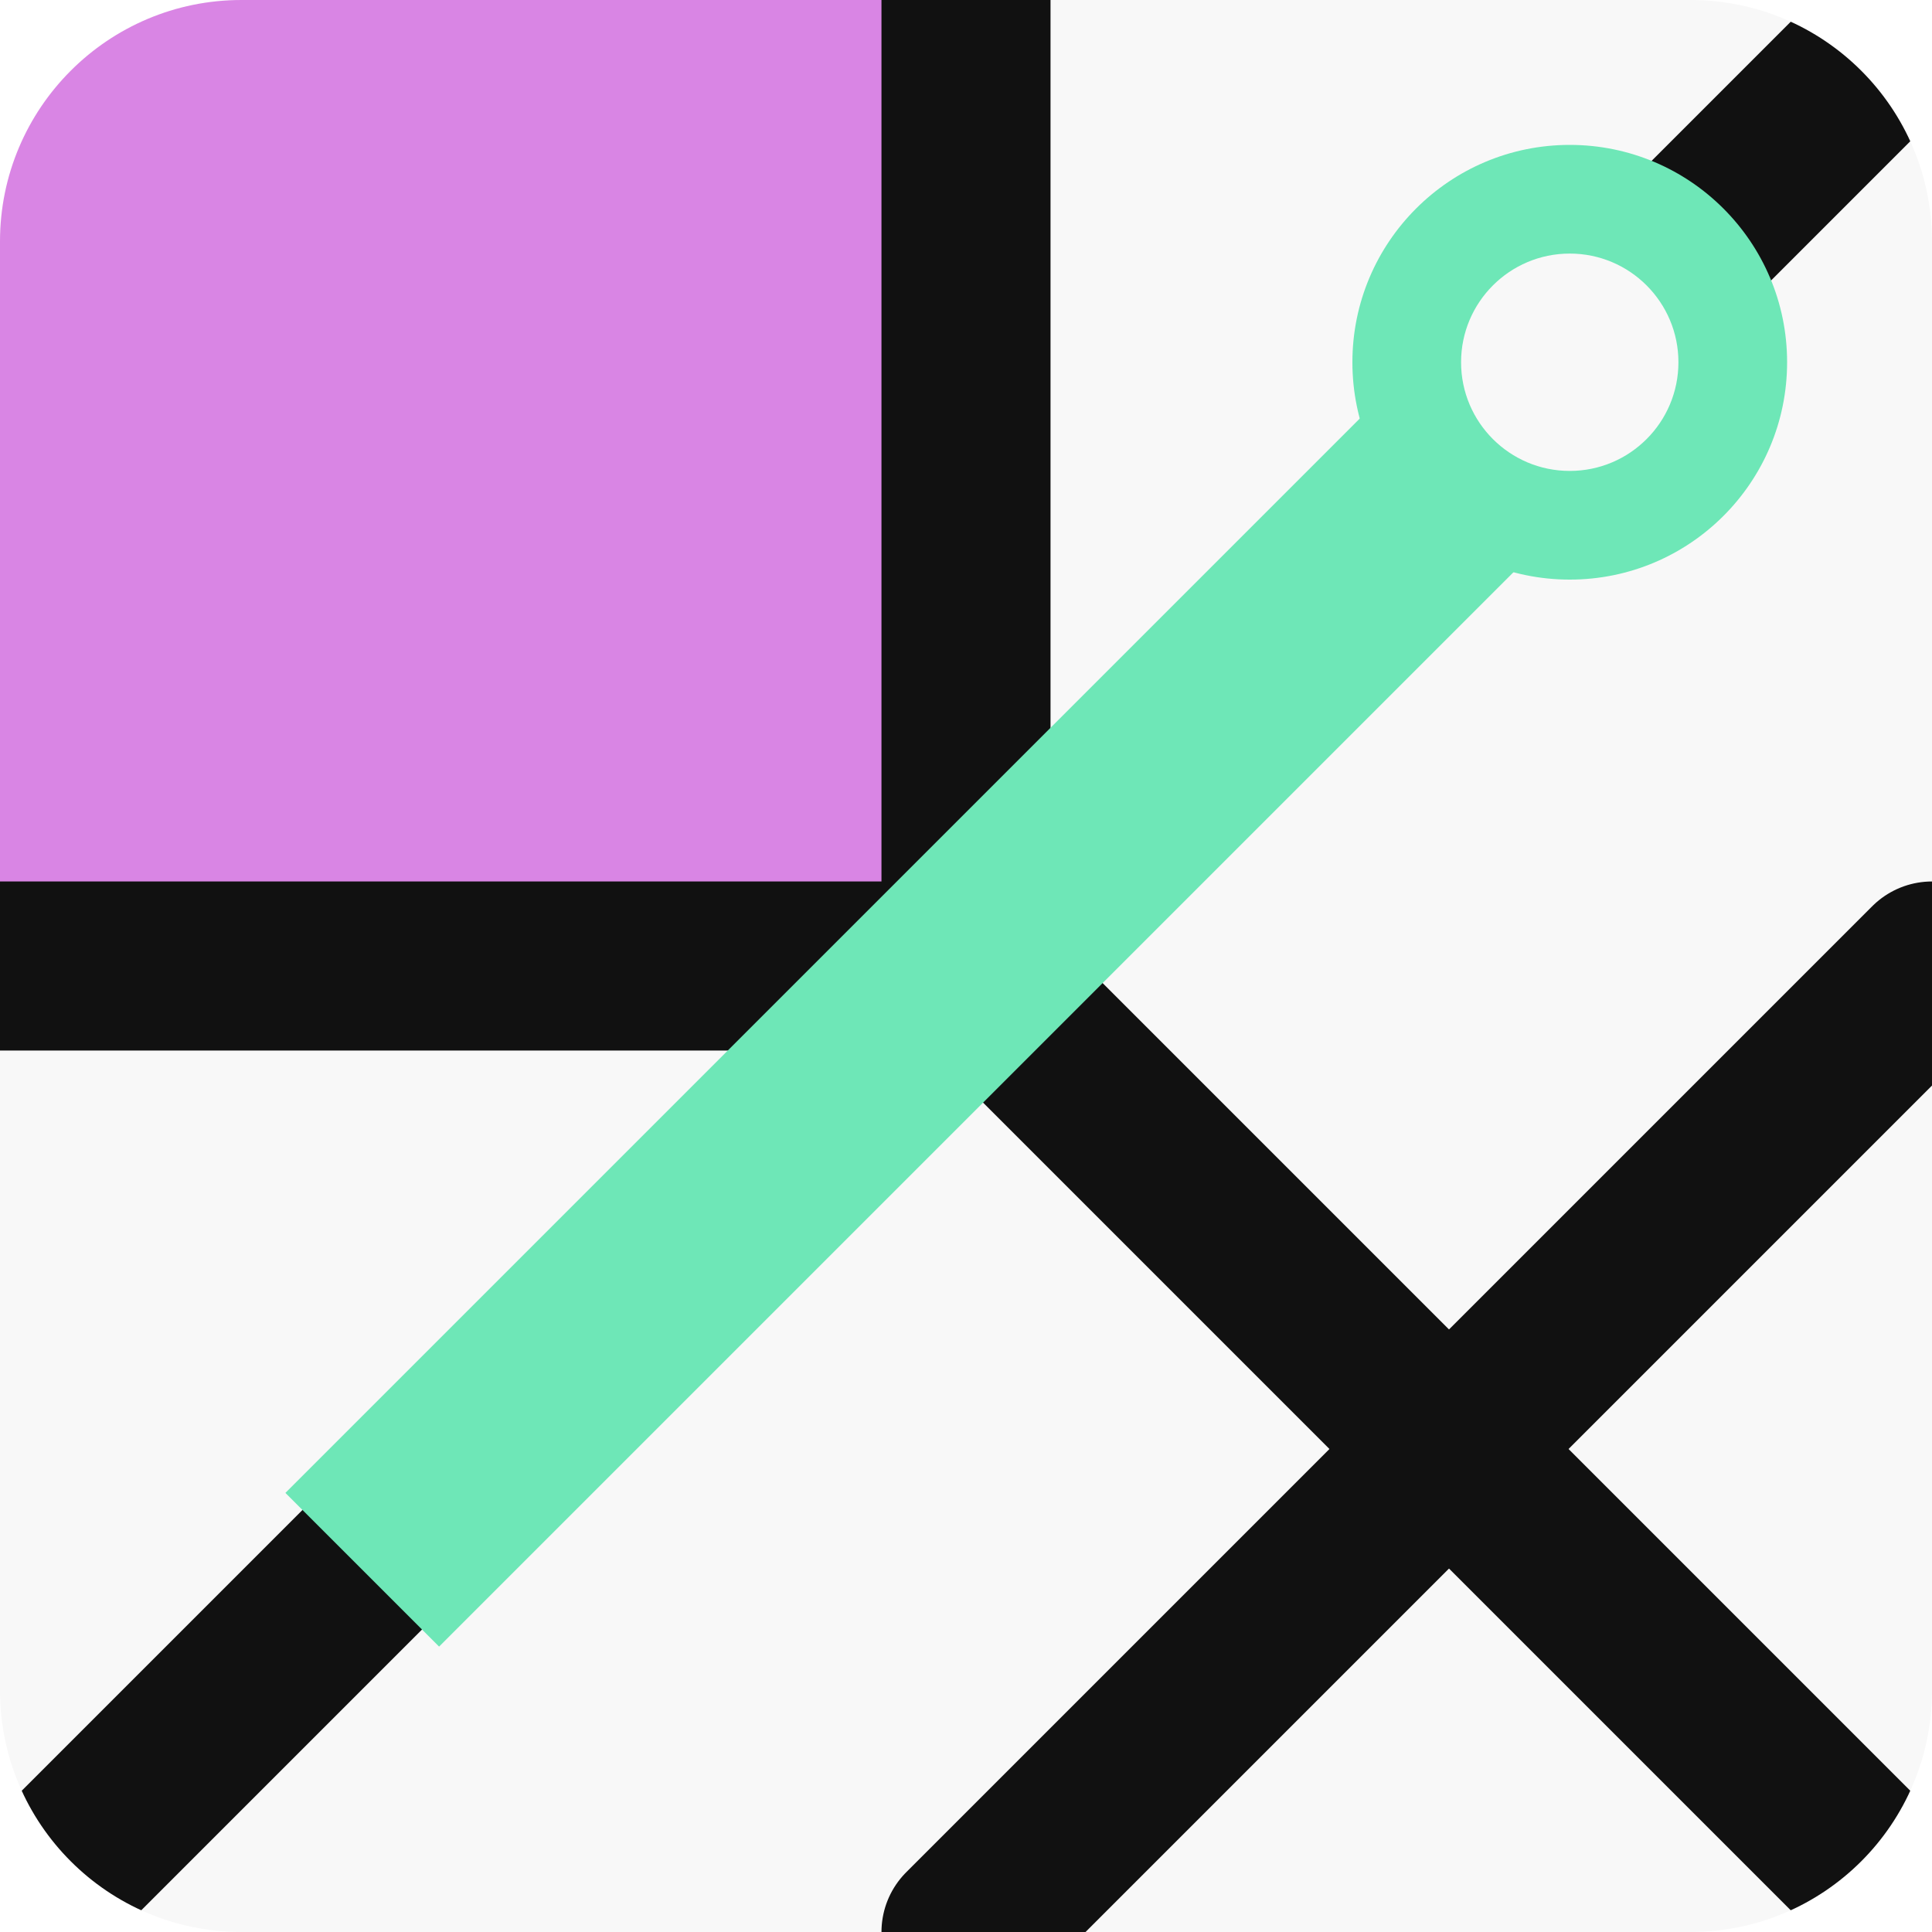
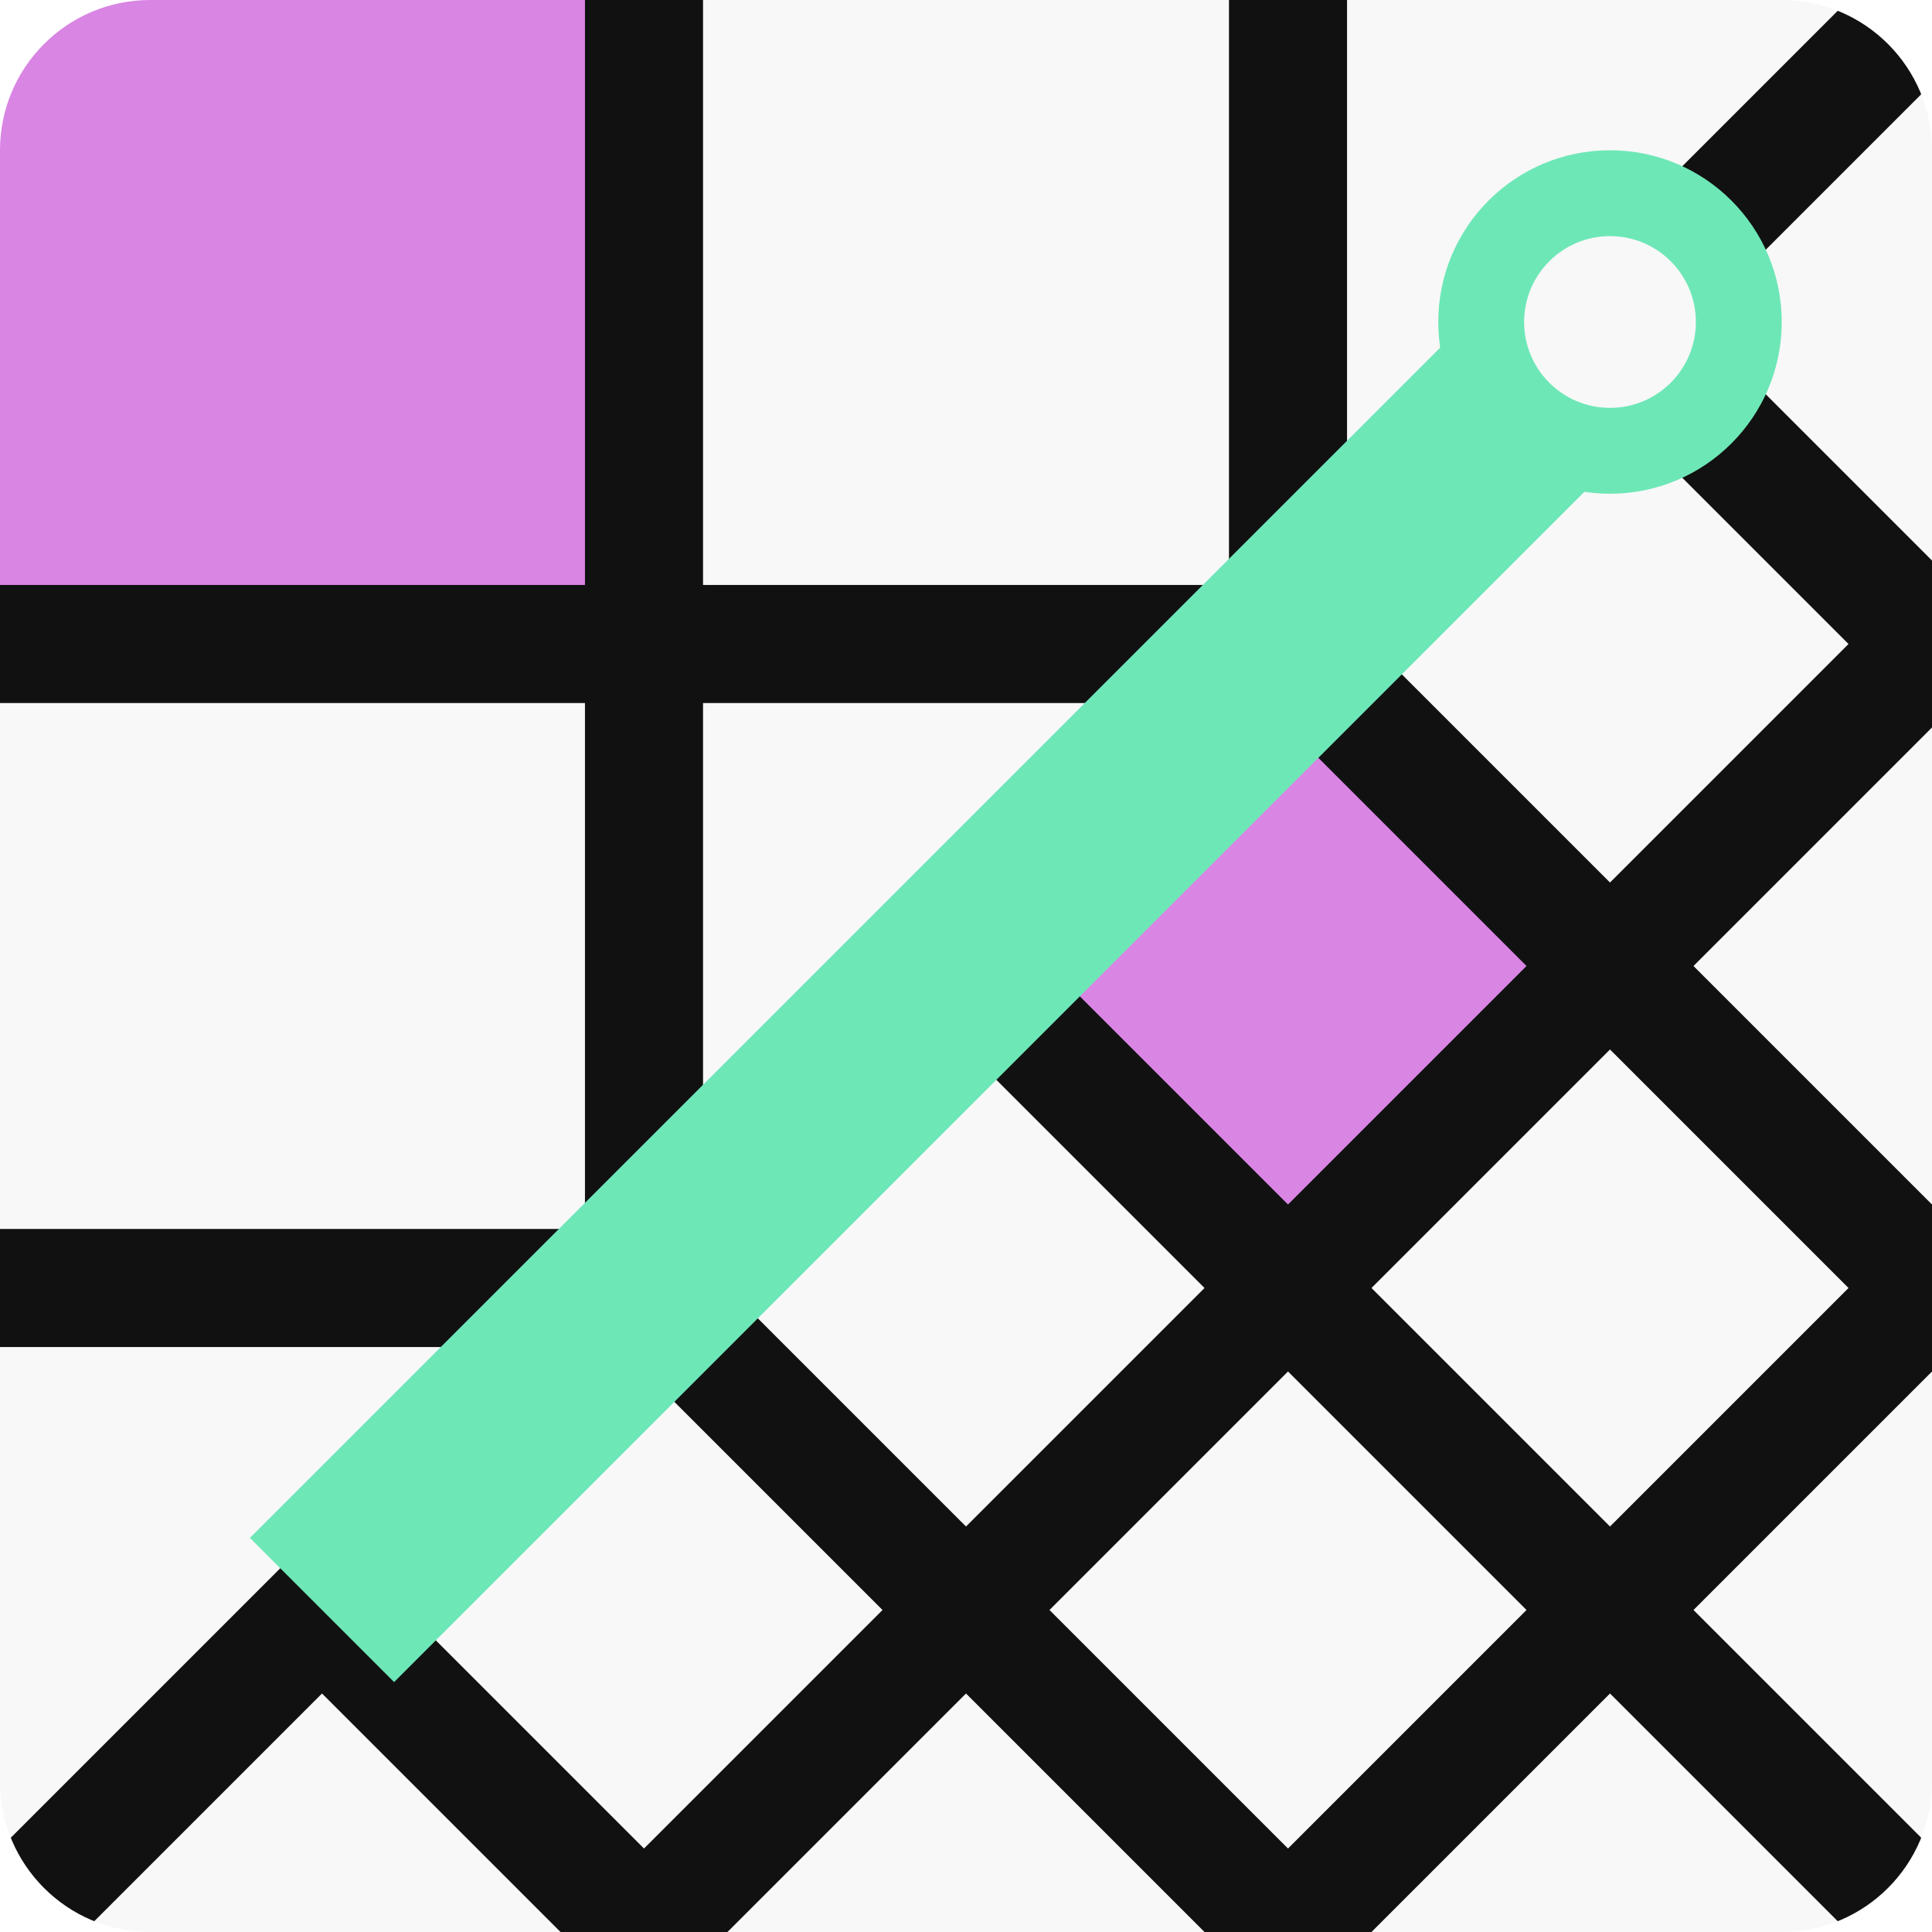
- <svg xmlns="http://www.w3.org/2000/svg" viewBox="0 0 320 320">
+ <svg xmlns="http://www.w3.org/2000/svg" viewBox="0 0 360 360">
  <defs>
    <clipPath id="tile">
-       <rect x="0" y="0" width="320" height="320" rx="40" />
+       <rect x="0" y="0" width="360" height="360" rx="28" />
    </clipPath>
    <clipPath id="tl">
-       <polygon points="0,0 320,0 0,320" />
+       <polygon points="0,0 360,0 0,360" />
    </clipPath>
    <clipPath id="br">
-       <polygon points="320,0 320,320 0,320" />
+       <polygon points="360,0 360,360 0,360" />
    </clipPath>
  </defs>
-   <rect x="0" y="0" width="320" height="320" rx="40" fill="#f8f8f8" />
+   <rect x="0" y="0" width="360" height="360" rx="28" fill="#f8f8f8" />
  <g clip-path="url(#tile)">
-     <rect x="0" y="0" width="160" height="160" fill="#c026d3" opacity="0.55" clip-path="url(#tl)" />
-     <g clip-path="url(#tl)" stroke="#111" stroke-width="28" stroke-linecap="round">
-       <line x1="0" y1="160" x2="320" y2="160" />
-       <line x1="160" y1="0" x2="160" y2="320" />
+     <rect x="0" y="0" width="120" height="120" fill="#c026d3" opacity="0.55" clip-path="url(#tl)" />
+     <polygon points="240,120 180,180 240,240 300,180" fill="#c026d3" opacity="0.55" />
+     <g clip-path="url(#tl)" stroke="#111" stroke-width="22" stroke-linecap="round">
+       <line x1="0" y1="120" x2="360" y2="120" />
+       <line x1="0" y1="240" x2="360" y2="240" />
+       <line x1="120" y1="0" x2="120" y2="360" />
+       <line x1="240" y1="0" x2="240" y2="360" />
    </g>
-     <g clip-path="url(#br)" stroke="#111" stroke-width="28" stroke-linecap="round">
-       <line x1="160" y1="160" x2="320" y2="320" />
-       <line x1="160" y1="320" x2="320" y2="160" />
+     <g clip-path="url(#br)" stroke="#111" stroke-width="22" stroke-linecap="round">
+       <line x1="240" y1="0" x2="360" y2="120" />
+       <line x1="120" y1="0" x2="360" y2="240" />
+       <line x1="180" y1="180" x2="360" y2="360" />
+       <line x1="0" y1="120" x2="240" y2="360" />
+       <line x1="0" y1="240" x2="120" y2="360" />
+       <line x1="120" y1="360" x2="360" y2="120" />
+       <line x1="240" y1="360" x2="360" y2="240" />
    </g>
-     <line x1="0" y1="320" x2="320" y2="0" stroke="#111" stroke-width="28" stroke-linecap="round" />
-     <line x1="260" y1="60" x2="60" y2="260" stroke="#6ee7b7" stroke-width="36" stroke-linecap="butt" />
-     <polygon points="60,260 67,253 87,233" fill="#6ee7b7" />
-     <circle cx="260" cy="60" r="36" fill="#6ee7b7" />
-     <circle cx="260" cy="60" r="18" fill="#f8f8f8" />
+     <line x1="0" y1="360" x2="360" y2="0" stroke="#111" stroke-width="22" stroke-linecap="round" />
+     <line x1="300" y1="60" x2="60" y2="300" stroke="#6ee7b7" stroke-width="38" stroke-linecap="butt" />
+     <polygon points="60,300 69,292 91,269" fill="#6ee7b7" />
+     <circle cx="300" cy="60" r="32" fill="#6ee7b7" />
+     <circle cx="300" cy="60" r="16" fill="#f8f8f8" />
  </g>
</svg>
